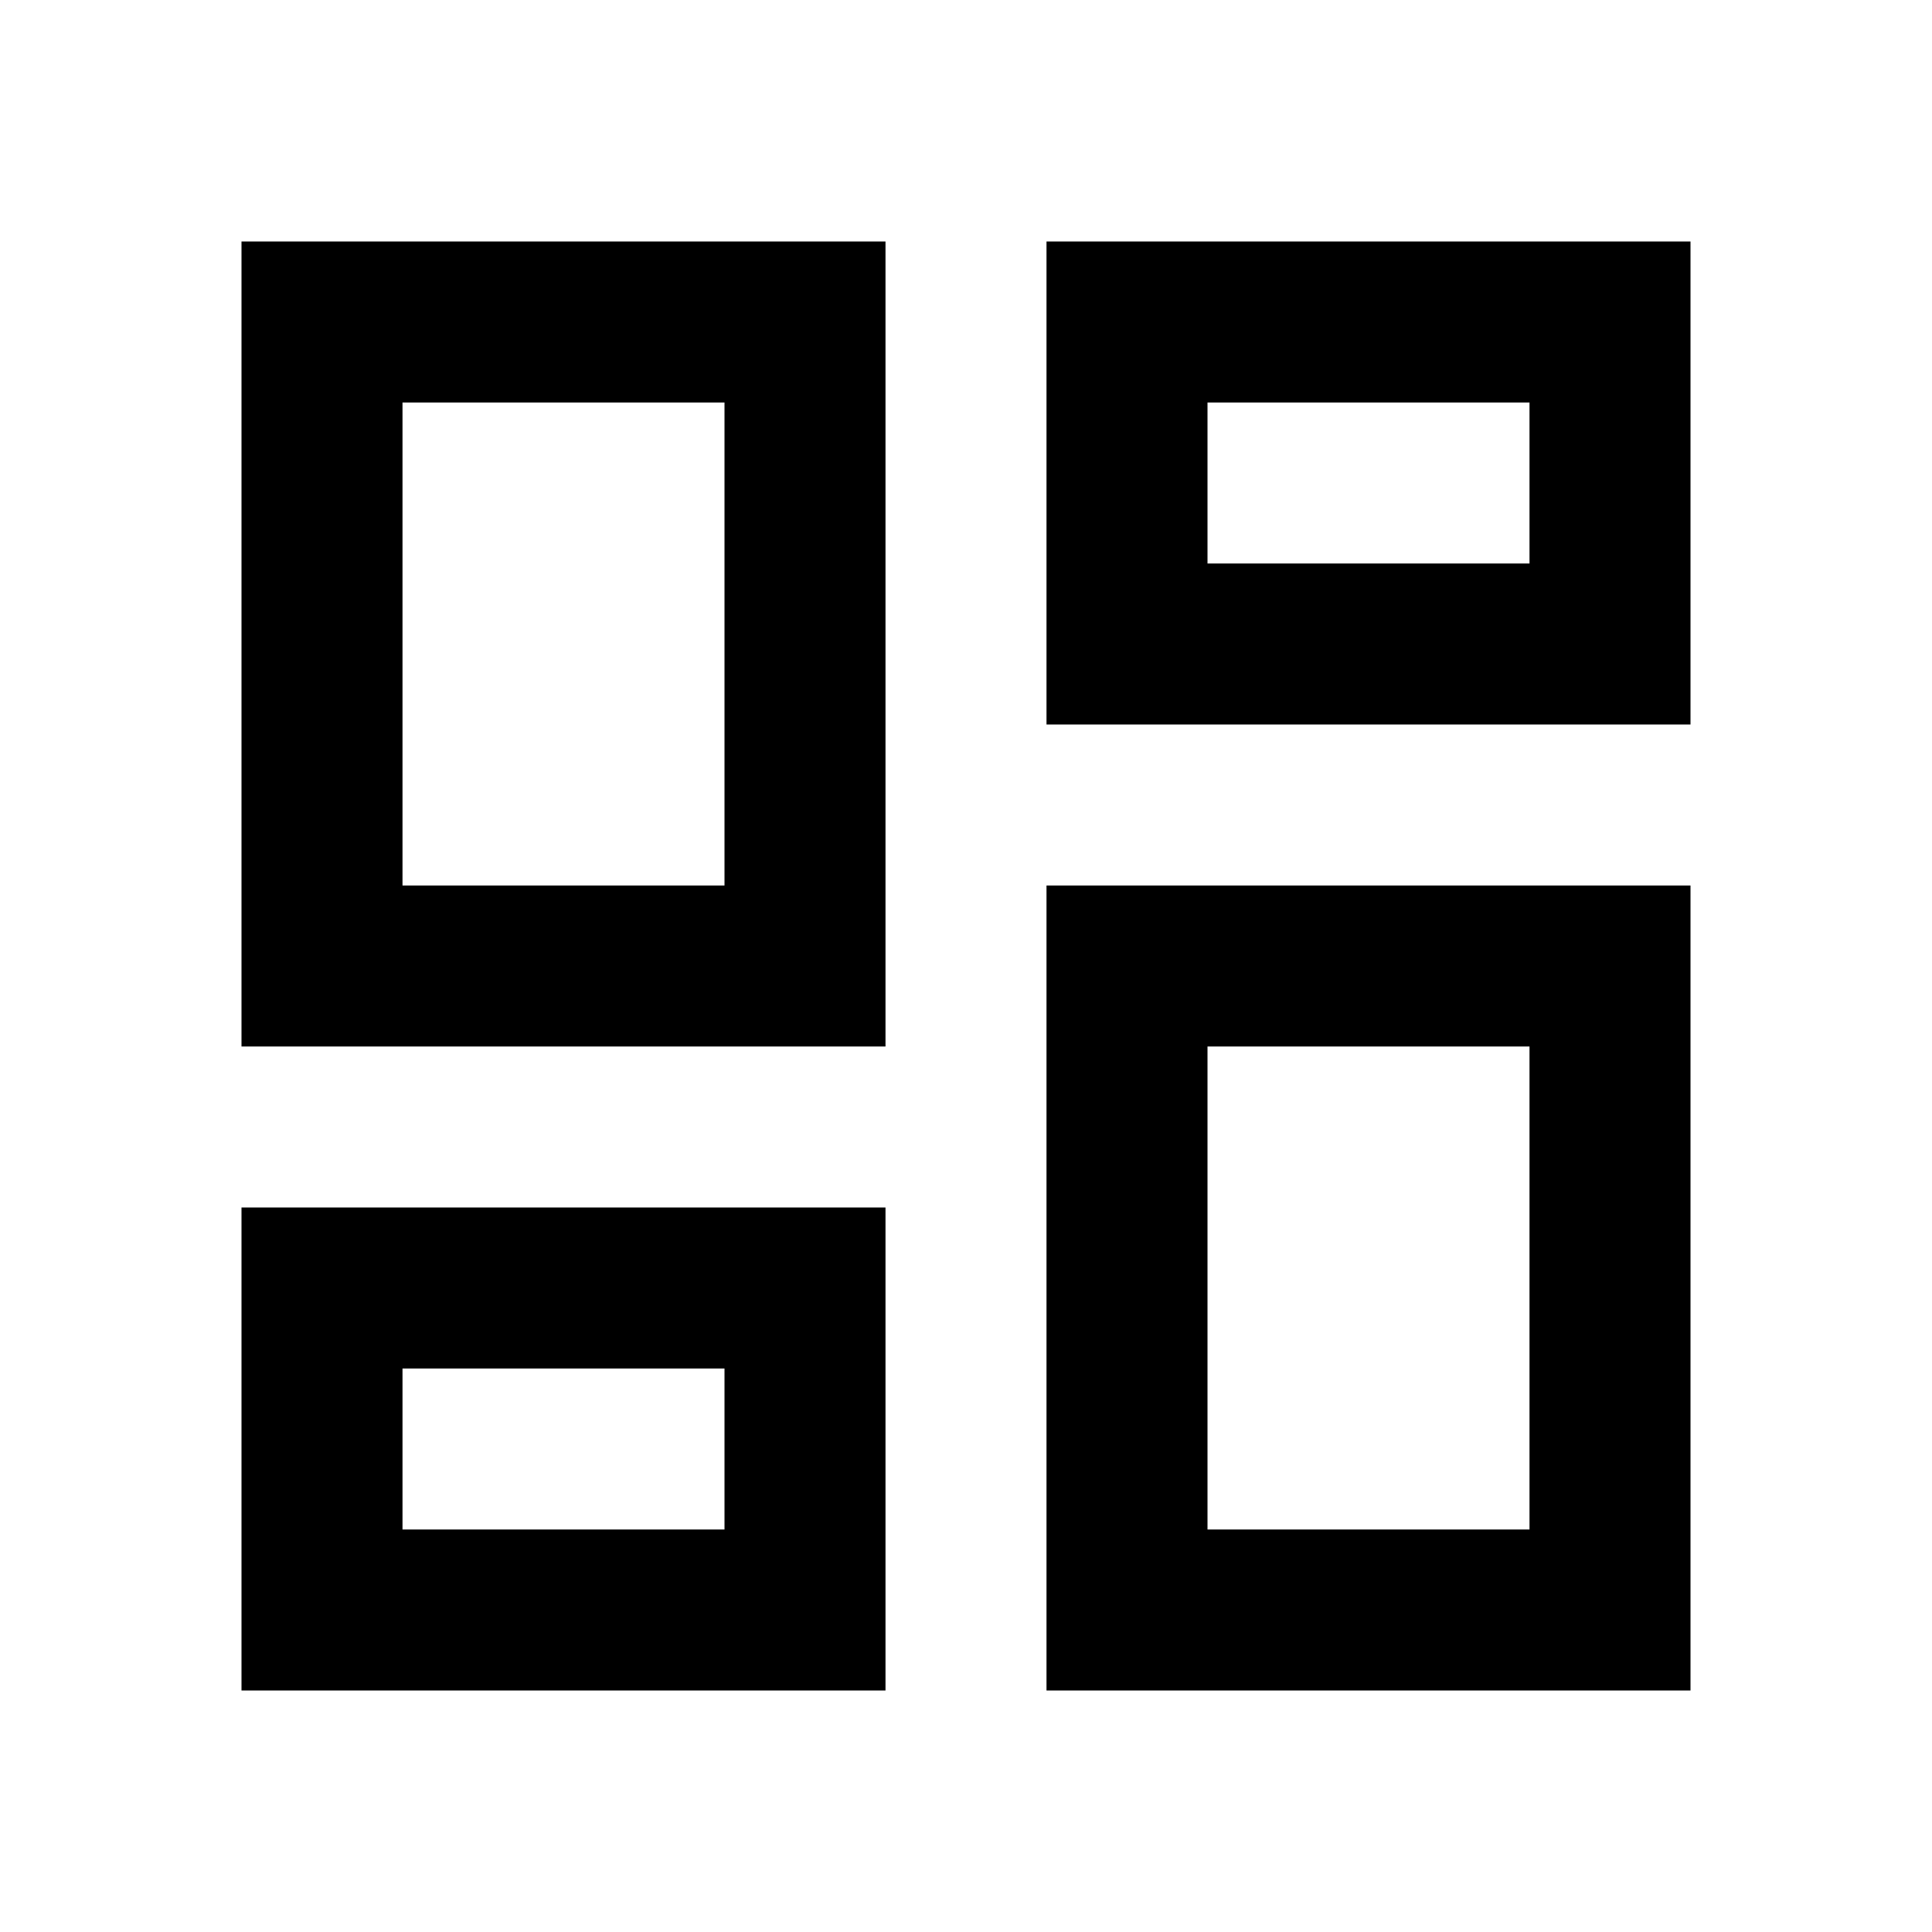
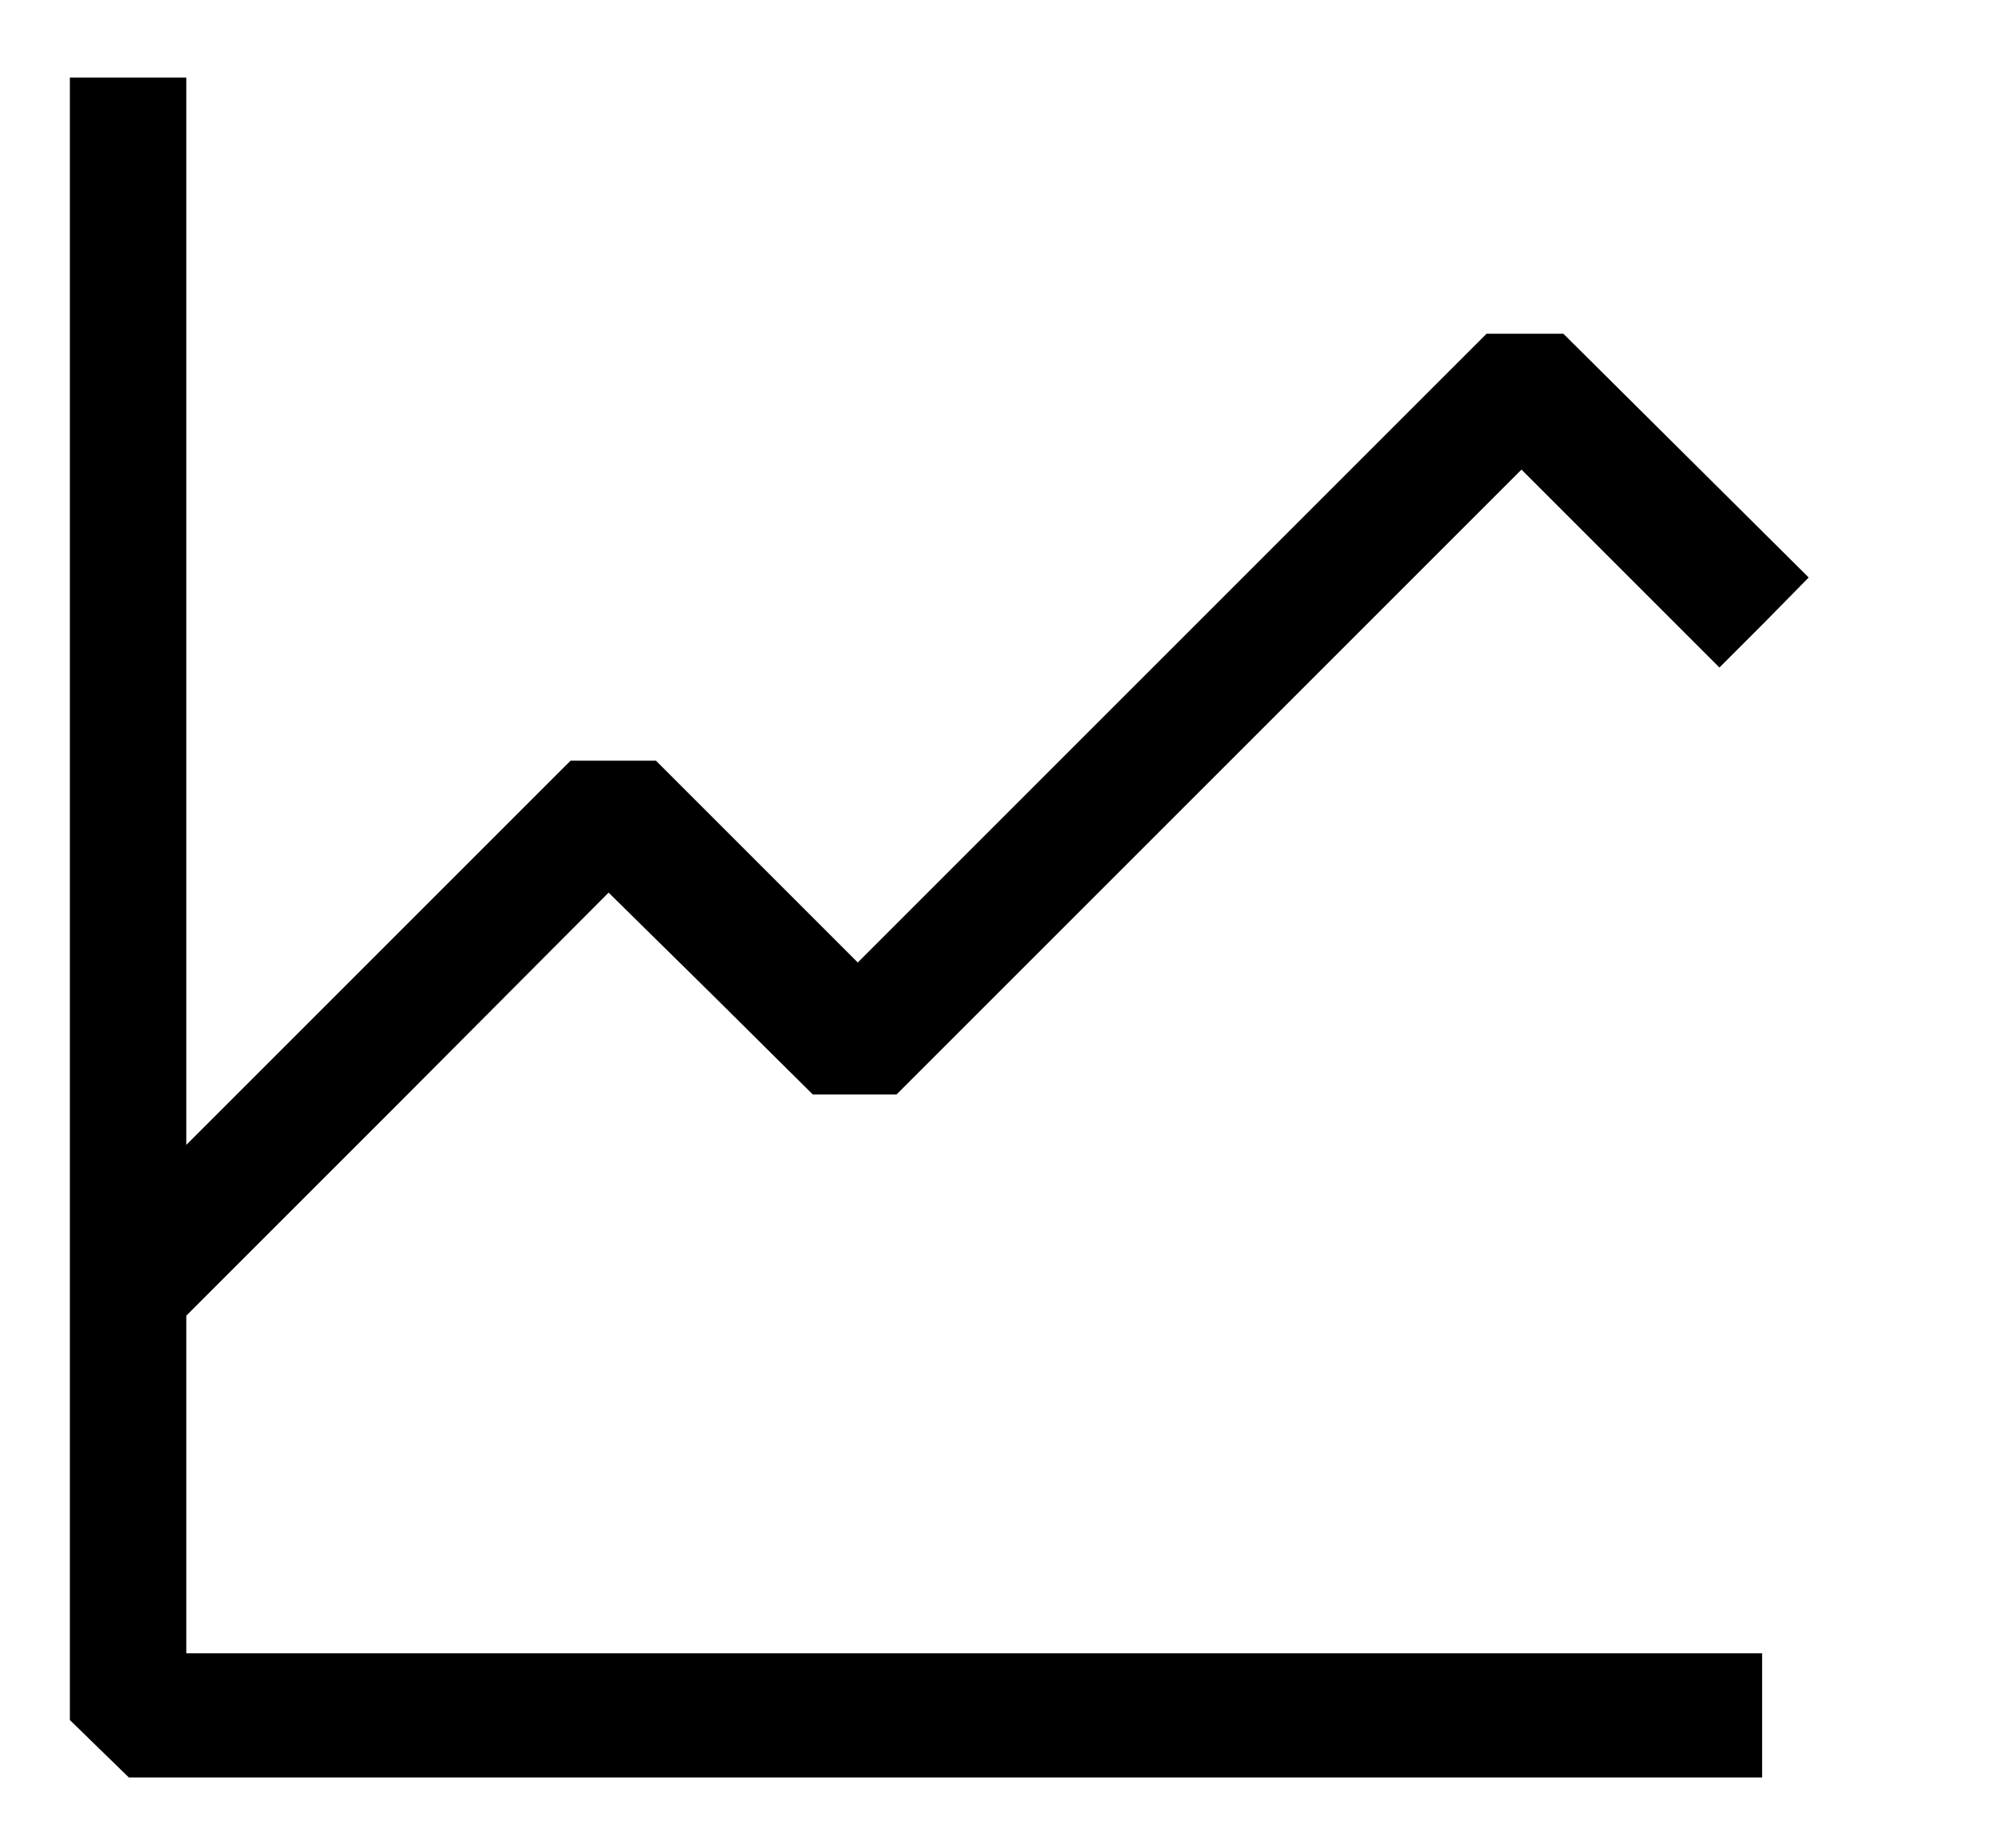
- <svg xmlns="http://www.w3.org/2000/svg" height="36" viewBox="0 -960 960 960" width="36">
-   <path d="M520-600v-240h320v240H520ZM120-440v-400h320v400H120Zm400 320v-400h320v400H520Zm-400 0v-240h320v240H120Zm80-400h160v-240H200v240Zm400 320h160v-240H600v240Zm0-480h160v-80H600v80ZM200-200h160v-80H200v80Zm160-320Zm240-160Zm0 240ZM360-280Z" />
+ <svg xmlns="http://www.w3.org/2000/svg" version="1.0" width="257pt" height="238pt" viewBox="0 0 257 238" preserveAspectRatio="xMidYMid meet">
+   <g transform="translate(0,238) scale(0.1,-0.1)" fill="#000000" stroke="none">
+     <path d="M90 1222 l0 -1058 38 -37 38 -37 1052 0 1052 0 0 80 0 80 -1015 0 -1015 0 0 217 0 218 272 272 272 273 132 -130 131 -130 54 0 54 0 402 402 403 403 128 -128 127 -127 58 58 57 58 -158 157 -158 157 -50 0 -49 0 -405 -405 -405 -405 -130 130 -130 130 -55 0 -55 0 -247 -247 -248 -248 0 688 0 687 -75 0 -75 0 0 -1058z" />
+   </g>
</svg>
